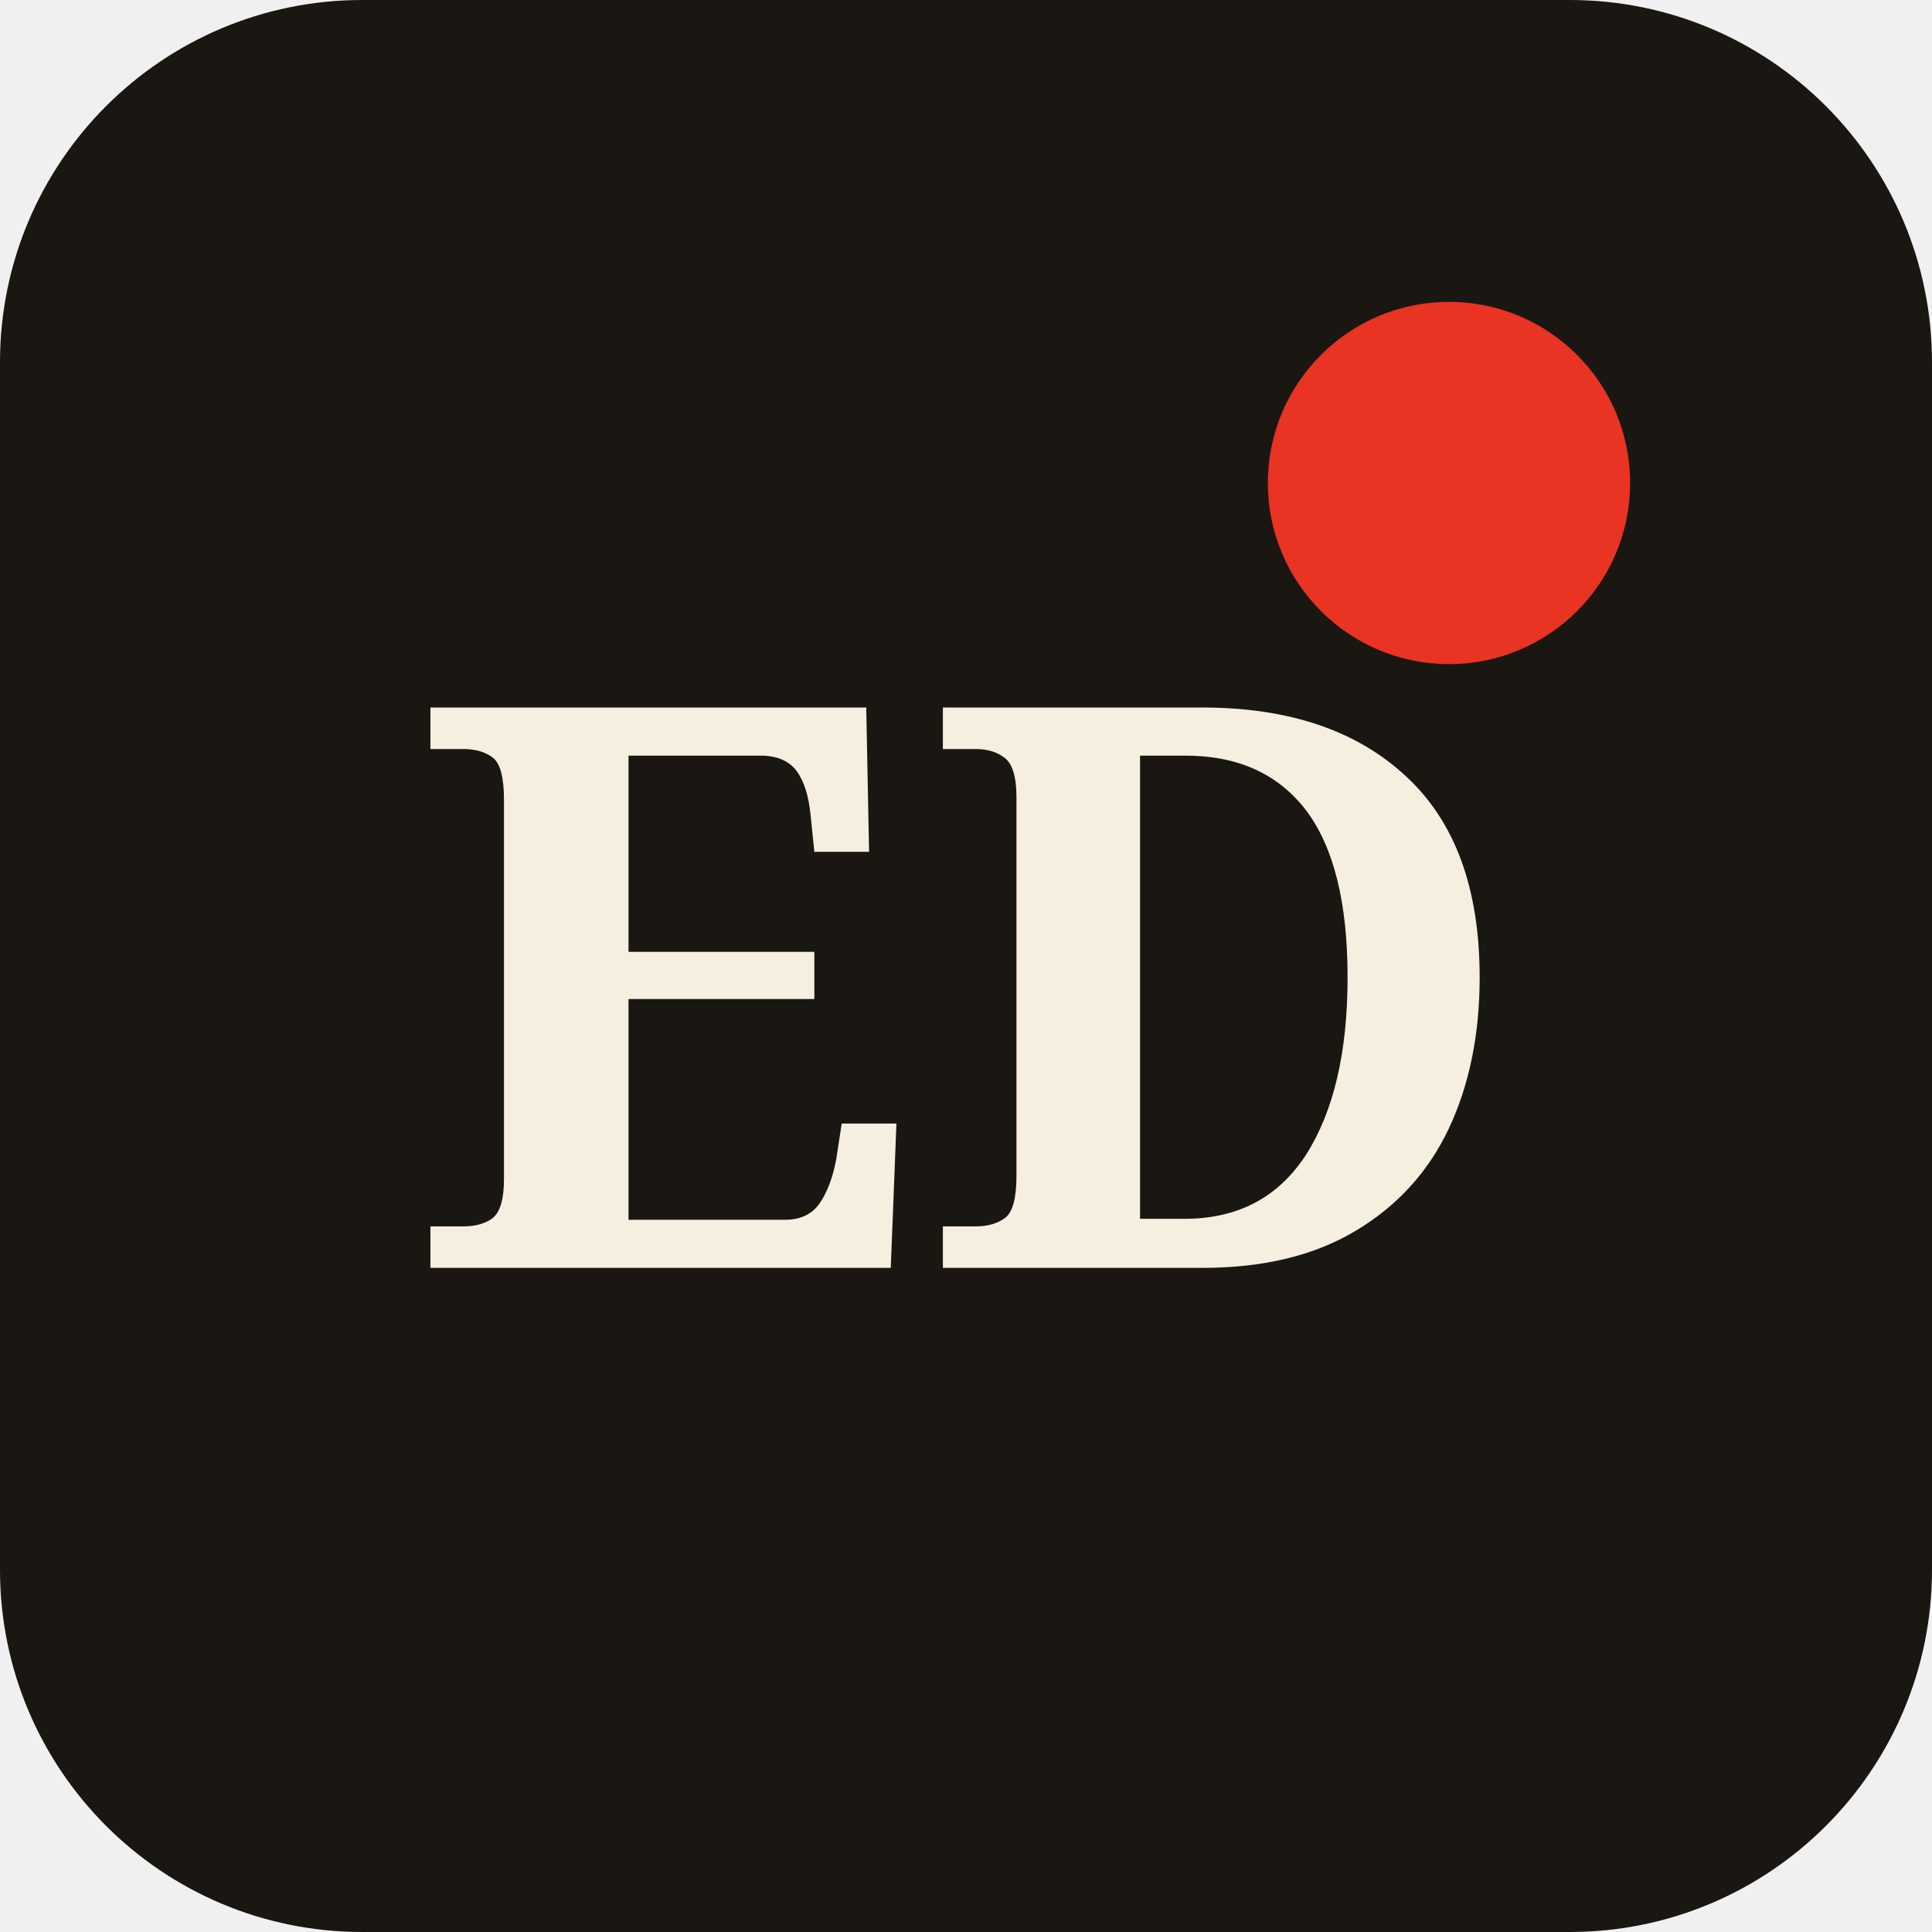
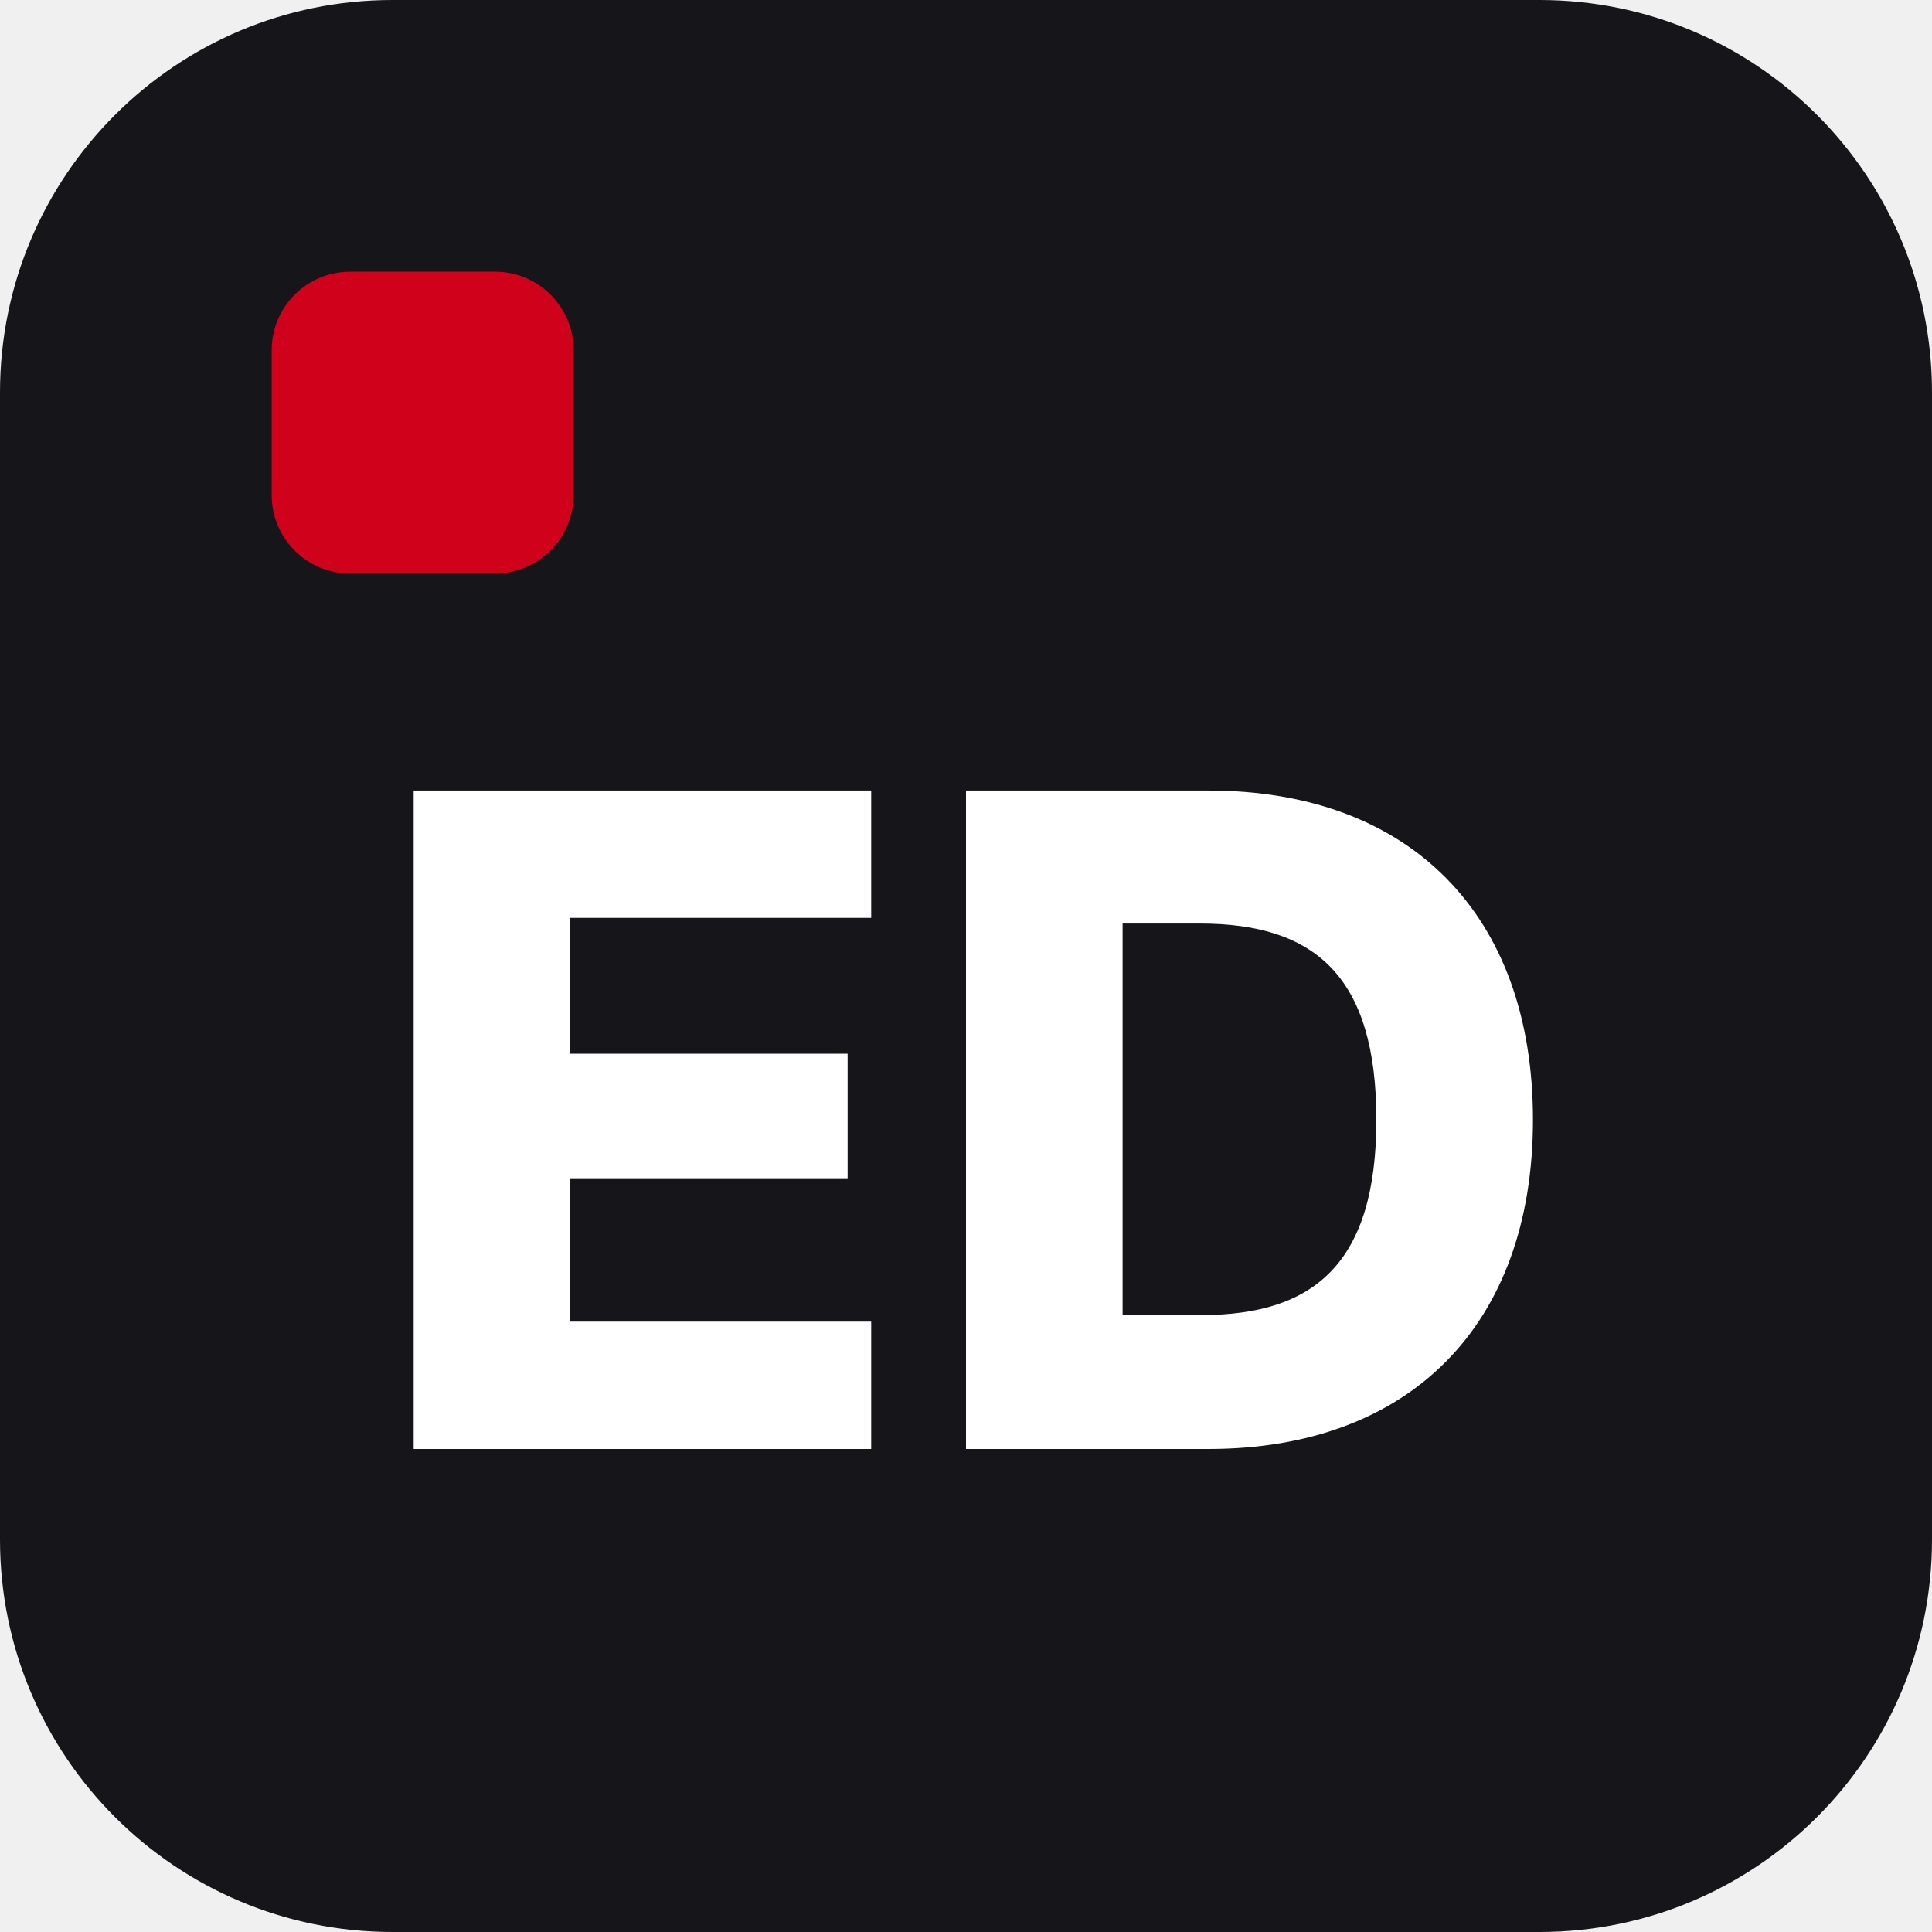
<svg xmlns="http://www.w3.org/2000/svg" viewBox="0 0 32 32">
-   <rect width="32" height="32" rx="6" fill="#1a1712" />
-   <text x="16" y="21" font-family="Georgia, serif" font-weight="900" font-size="13" fill="#f6efdf" text-anchor="middle">ED</text>
-   <circle cx="24" cy="8" r="3" fill="#e93323" />
+   <rect width="32" height="32" rx="6.5" fill="#16161a" />
+   <rect x="4.5" y="4.5" width="5" height="5" rx="1.3" fill="#d0021b" />
+   <text x="16" y="24" font-family="Manrope, Inter, Arial, Helvetica, sans-serif" font-weight="800" font-size="15" fill="#ffffff" text-anchor="middle">ED</text>
</svg>
